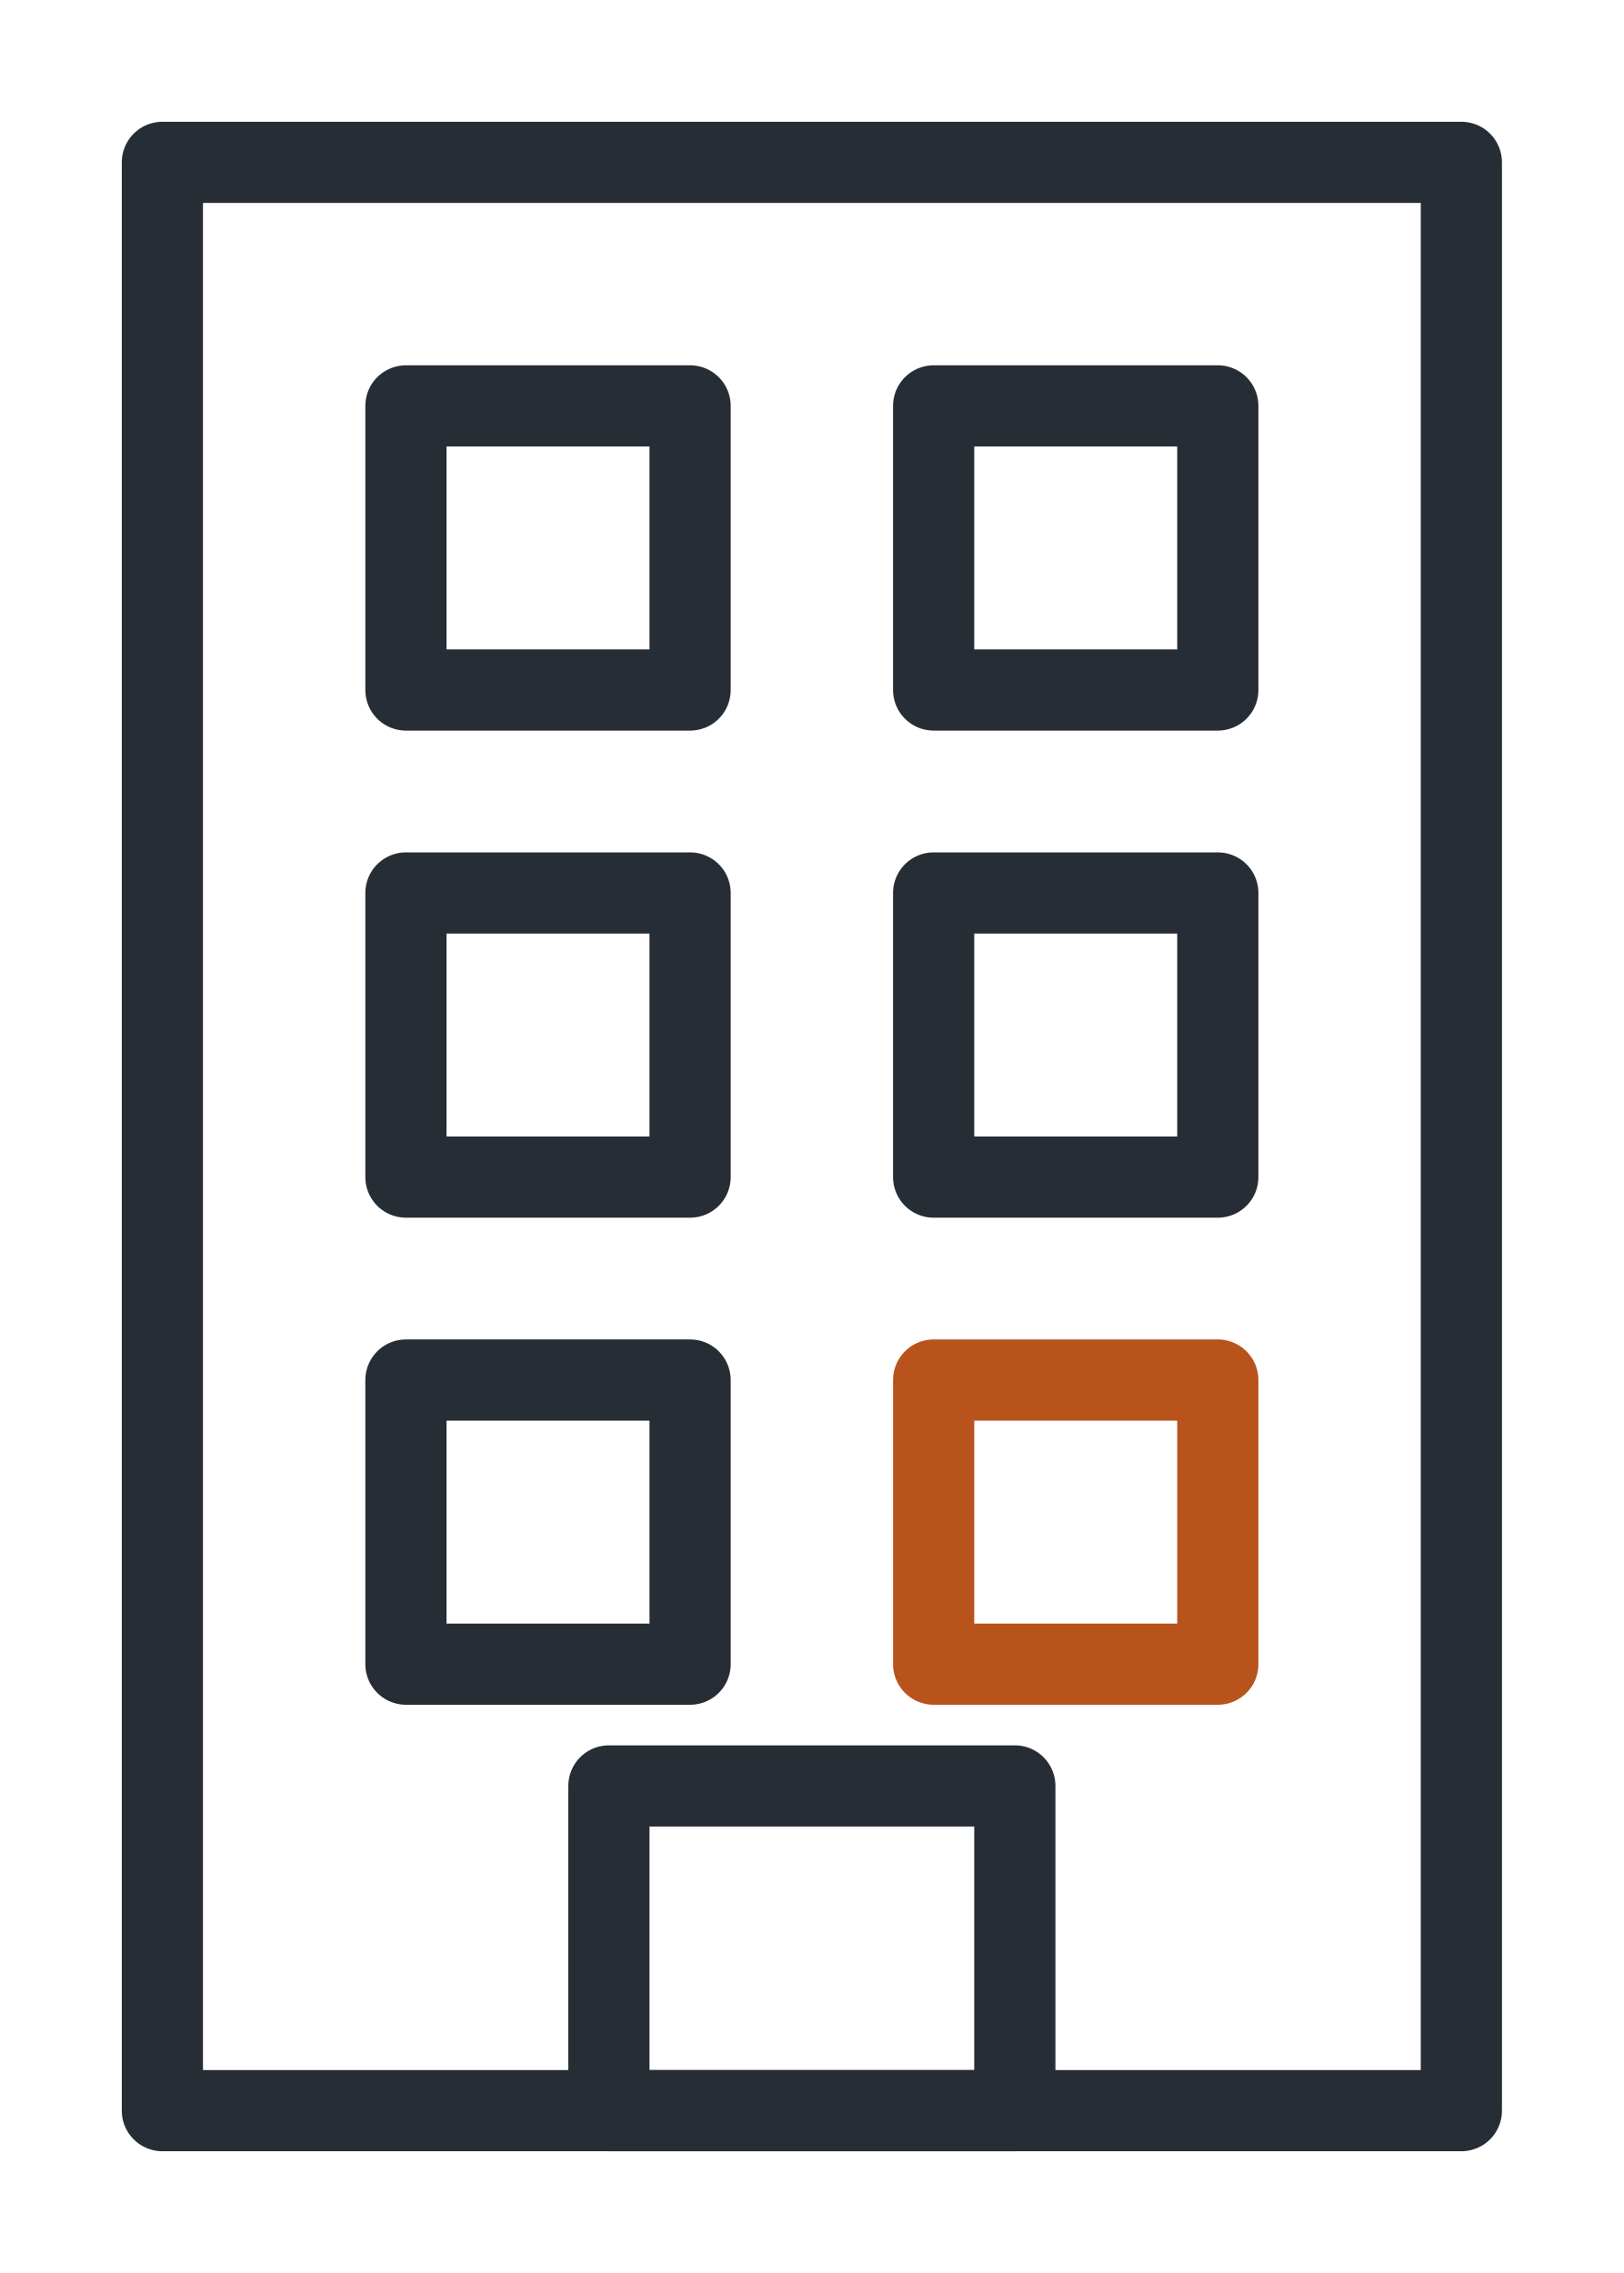
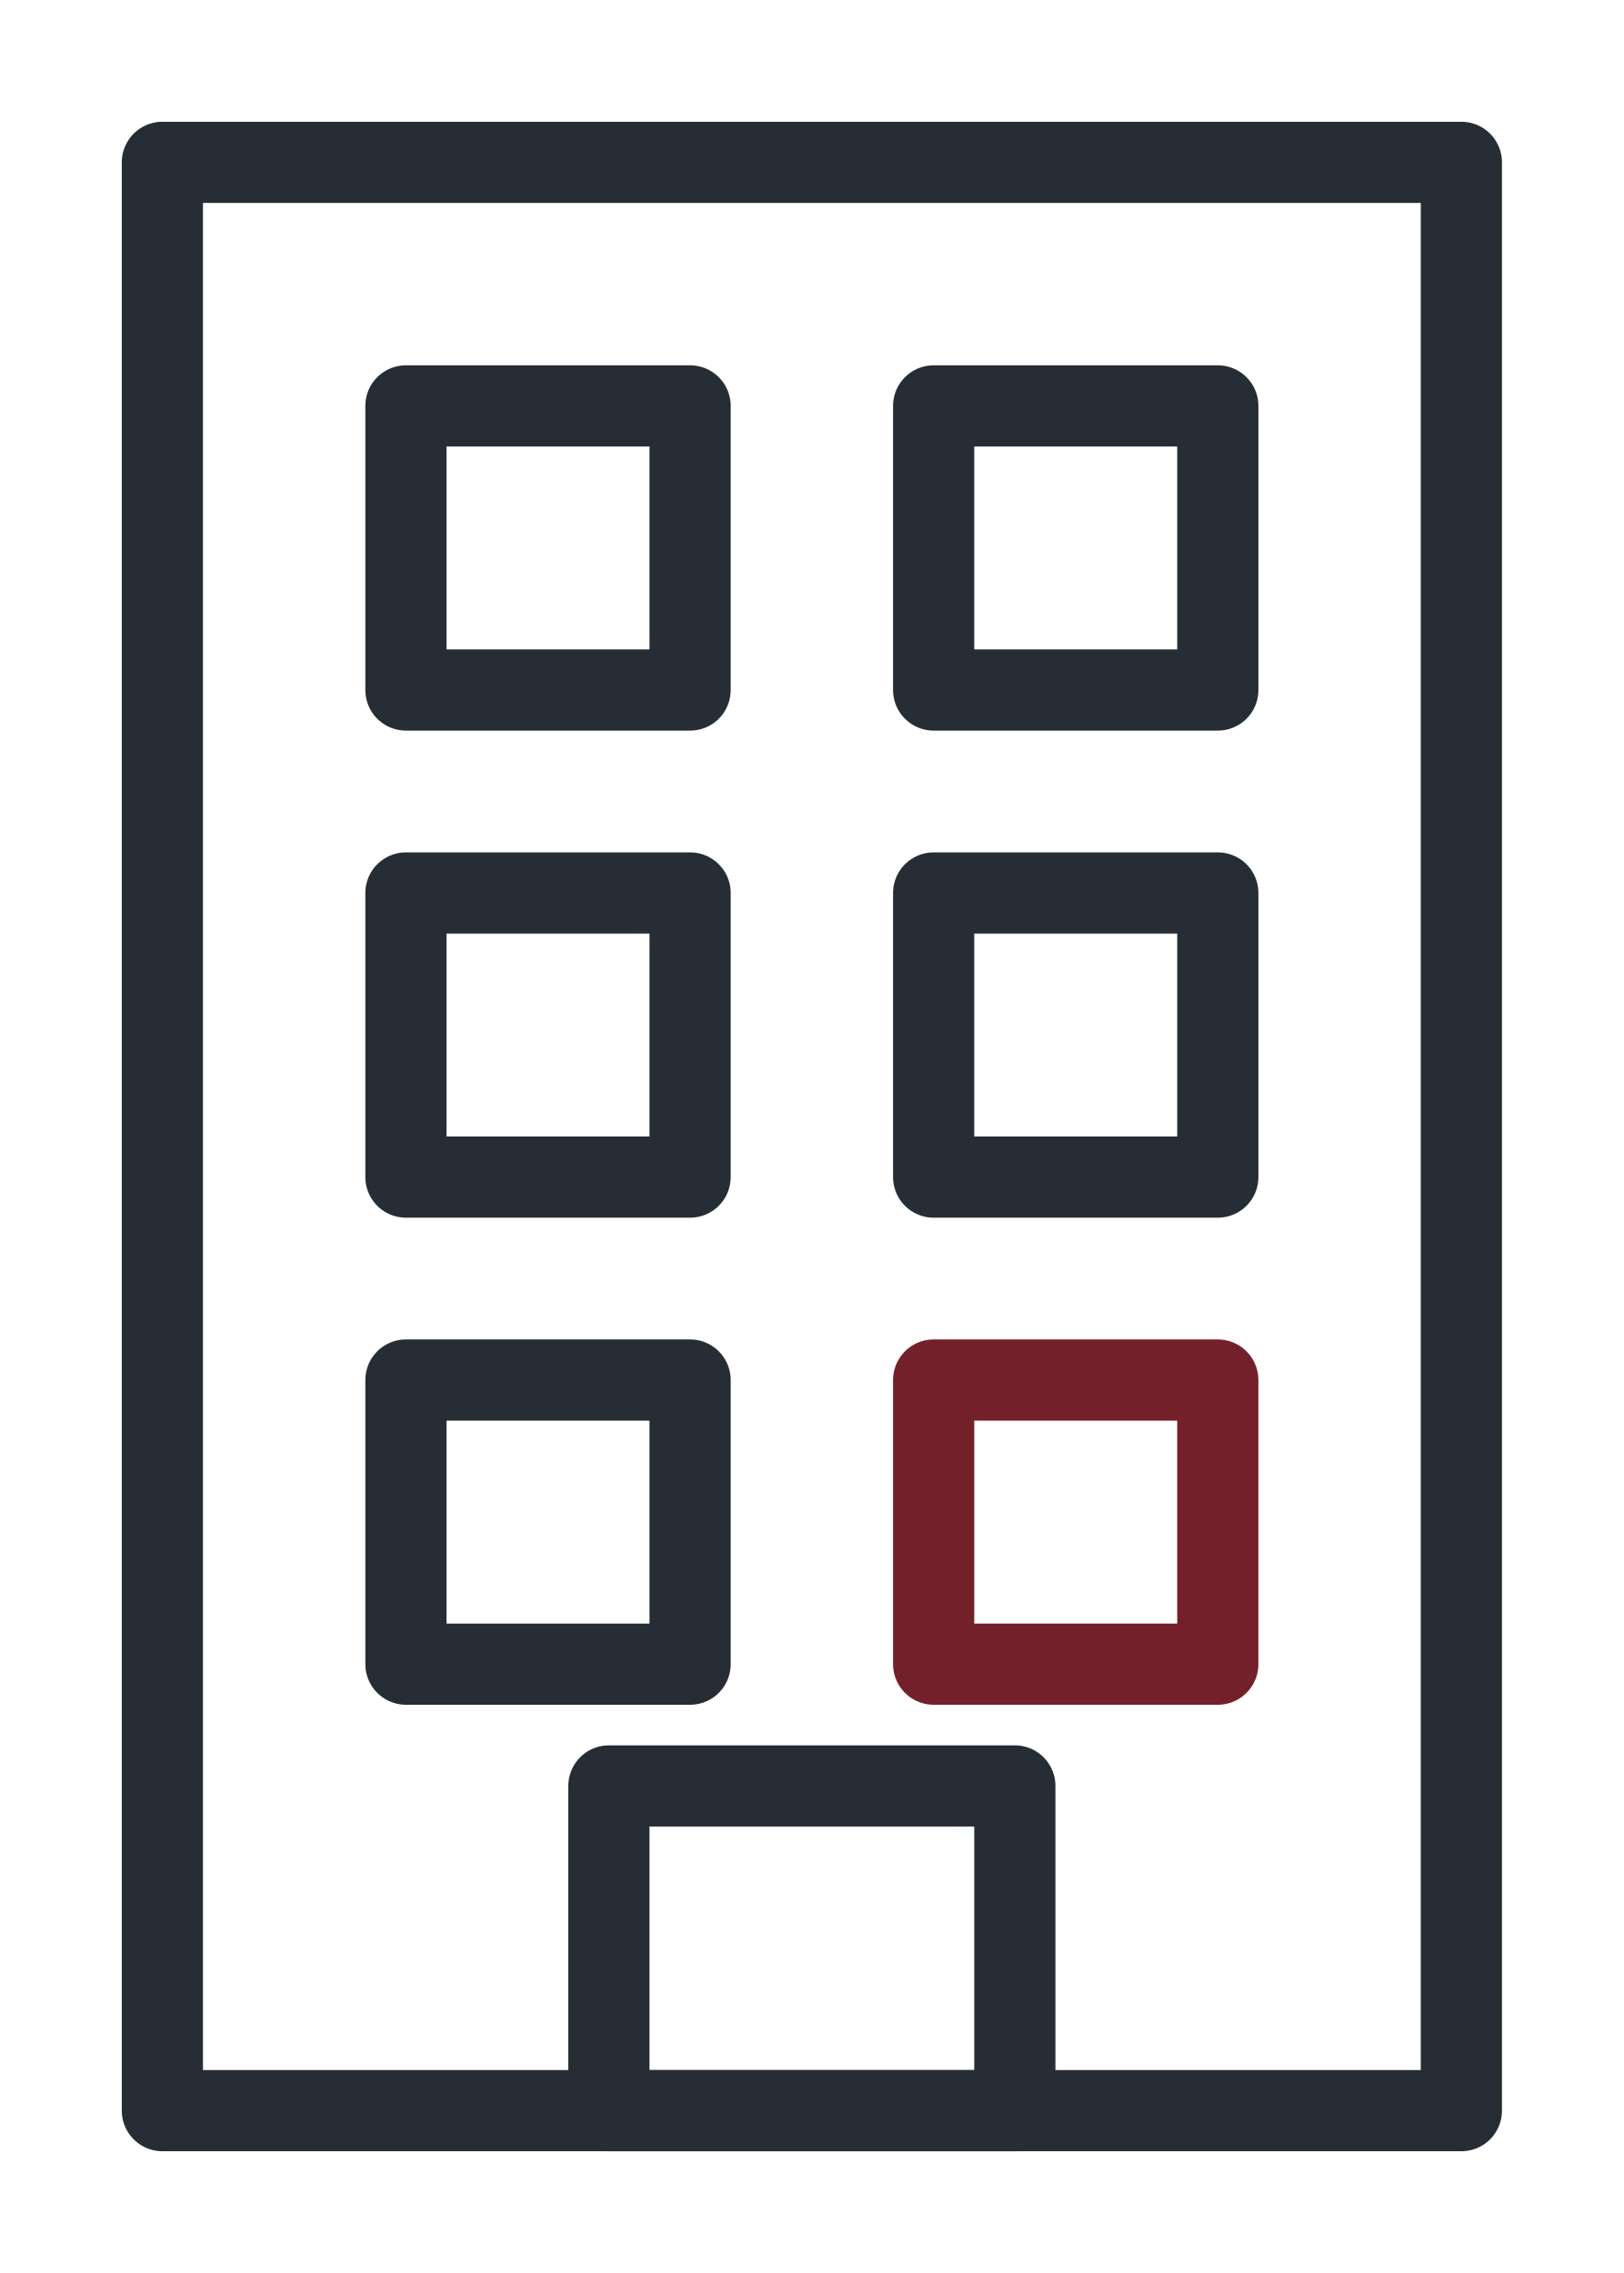
<svg xmlns="http://www.w3.org/2000/svg" viewBox="0 0 40 56">
  <defs>
    <style>
    .ob0{fill:none;stroke:#262d34;stroke-width:2;stroke-linecap:round;stroke-linejoin:round}
-     .ob1{fill:none;stroke:#B8531C;stroke-width:2;stroke-linecap:round;stroke-linejoin:round}
+     .ob1{fill:none;stroke:#74202A;stroke-width:2;stroke-linecap:round;stroke-linejoin:round}
  </style>
  </defs>
  <rect class="ob0" x="4" y="4" width="32" height="48" />
  <rect class="ob0" x="10" y="10" width="7" height="7" />
  <rect class="ob0" x="23" y="10" width="7" height="7" />
  <rect class="ob0" x="10" y="22" width="7" height="7" />
  <rect class="ob0" x="23" y="22" width="7" height="7" />
  <rect class="ob0" x="10" y="34" width="7" height="7" />
  <rect class="ob1" x="23" y="34" width="7" height="7" />
  <rect class="ob0" x="15" y="44" width="10" height="8" />
</svg>
